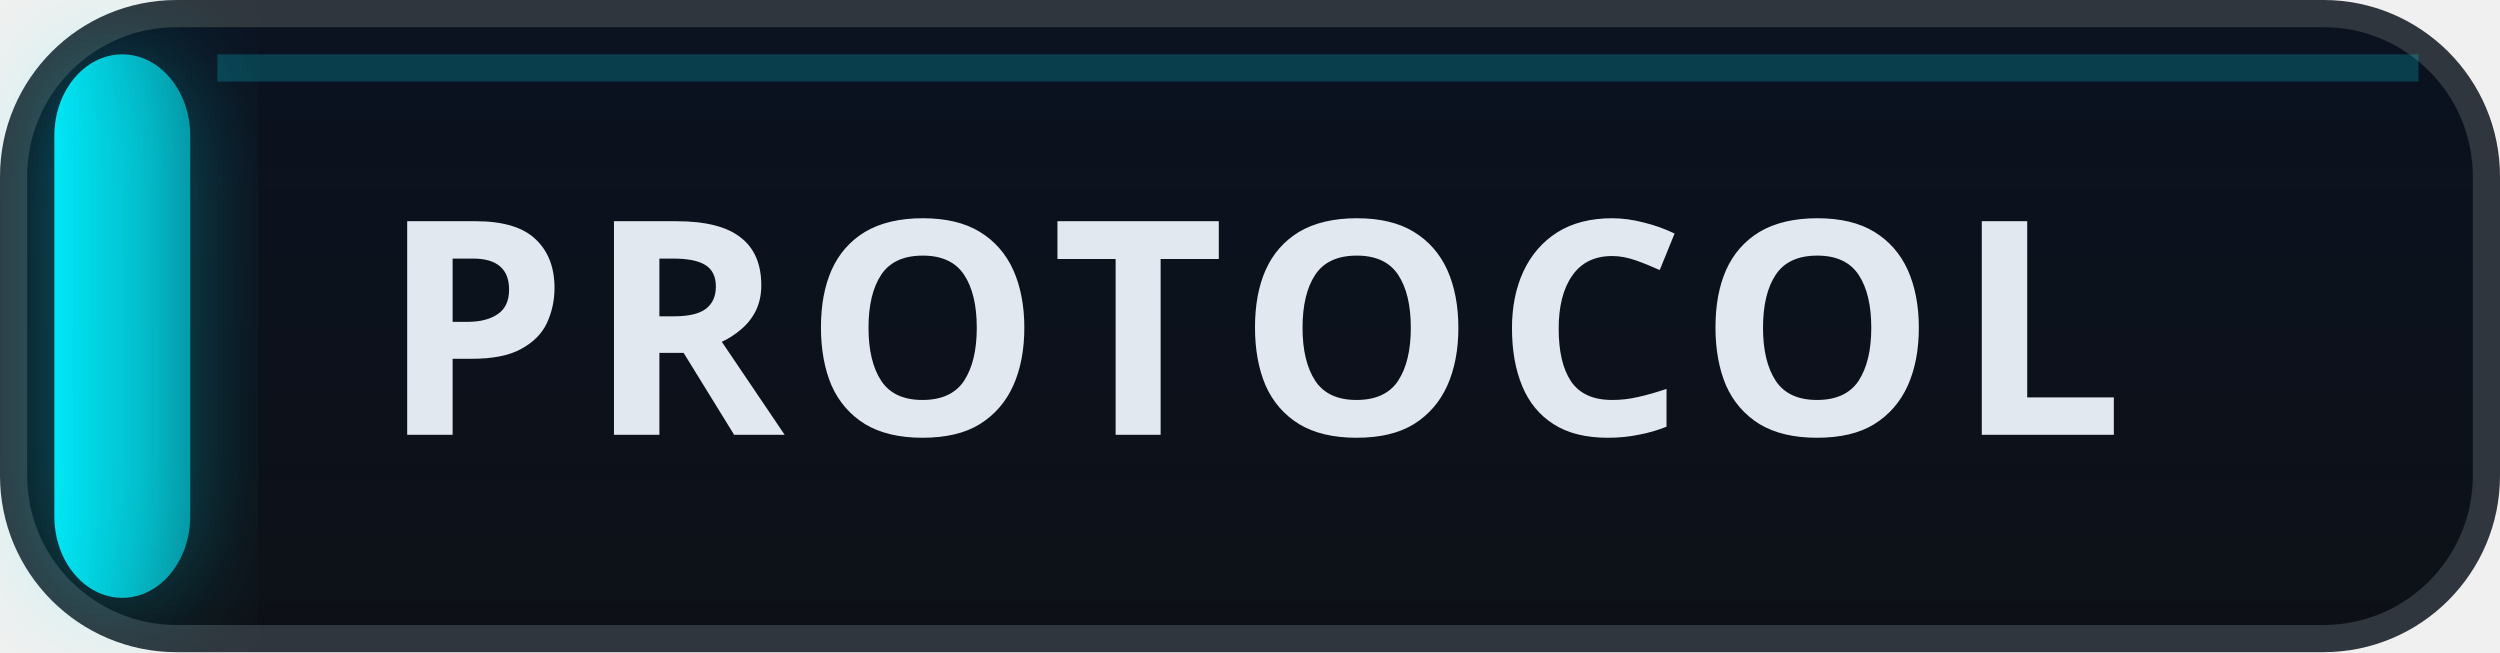
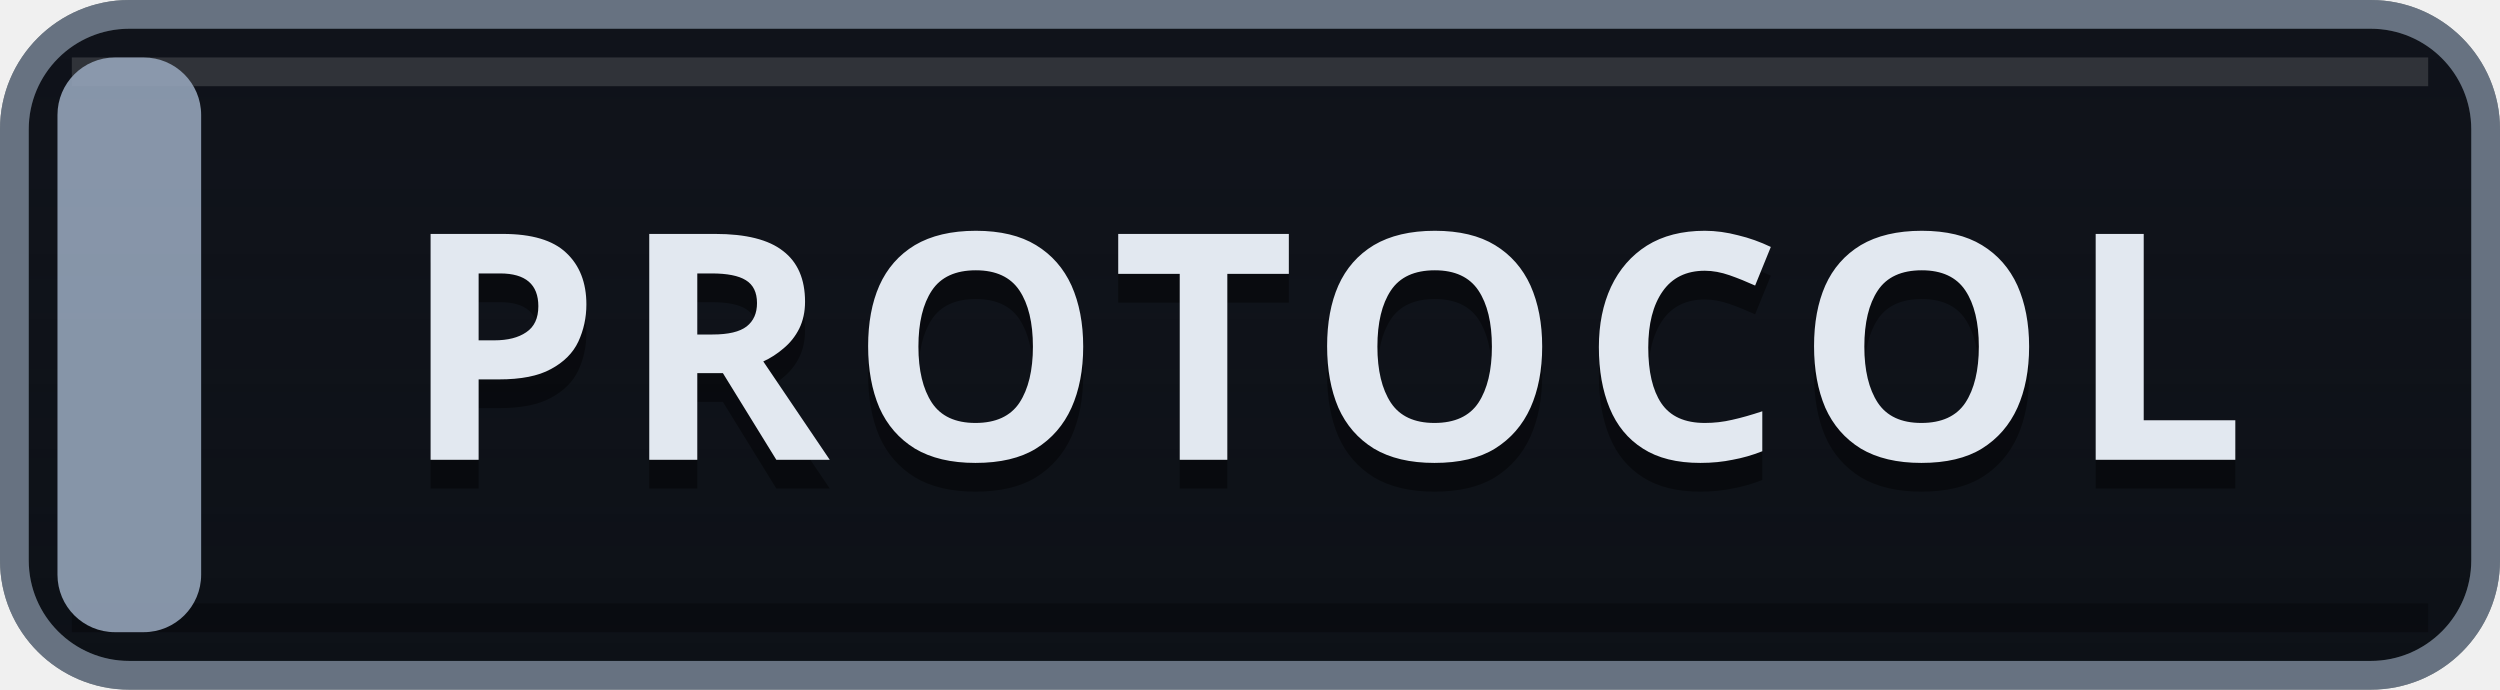
- <svg xmlns="http://www.w3.org/2000/svg" width="92" height="24" viewBox="0 0 92 24" fill="none" role="img" aria-labelledby="vrx_badge_protocol_title vrx_badge_protocol_desc">
+ <svg xmlns="http://www.w3.org/2000/svg" width="87" height="24" viewBox="0 0 87 24" fill="none" role="img" aria-labelledby="vrx_badge_protocol_title vrx_badge_protocol_desc">
  <defs>
    <linearGradient id="vrx_badge_protocol_bg" x1="0" y1="0" x2="0" y2="1">
-       <stop offset="0%" stop-color="#0b1220" />
-       <stop offset="100%" stop-color="#0d1117" />
+       <stop offset="0%" stop-color="#070A12" stop-opacity="0.96" />
+       <stop offset="100%" stop-color="#0D1117" stop-opacity="1" />
    </linearGradient>
-     <linearGradient id="vrx_badge_protocol_accent" x1="0" y1="0" x2="1" y2="0">
-       <stop offset="0%" stop-color="#00F0FF" stop-opacity="0.95" />
-       <stop offset="100%" stop-color="#00F0FF" stop-opacity="0.55" />
-     </linearGradient>
-     <filter id="vrx_badge_protocol_glow" x="-50%" y="-50%" width="200%" height="200%">
-       <feDropShadow dx="0" dy="0" stdDeviation="2" flood-color="#00F0FF" flood-opacity="0.46" />
-     </filter>
  </defs>
-   <rect x="0.5" y="0.5" width="91" height="23" rx="6" fill="url(#vrx_badge_protocol_bg)" stroke="#30363d" />
-   <path d="M 8 2.5 H 89" stroke="#00F0FF" stroke-opacity="0.20" stroke-width="1" />
-   <rect x="2" y="2" width="5" height="20" rx="3" fill="url(#vrx_badge_protocol_accent)" filter="url(#vrx_badge_protocol_glow)" />
-   <text x="14" y="16" font-family="'Segoe UI', system-ui, -apple-system, sans-serif" font-size="11" font-weight="900" letter-spacing="0.7" fill="#E2E8F0">PROTOCOL</text>
+   <rect x="0.5" y="0.5" width="86" height="23" rx="4" fill="url(#vrx_badge_protocol_bg)" stroke="#30363d" />
+   <rect x="0.5" y="0.5" width="86" height="23" rx="4" stroke="#94A3B8" stroke-opacity="0.55" />
+   <path d="M 2.5 2.5 H 84.5" stroke="#FFFFFF" stroke-opacity="0.14" stroke-width="1" />
+   <path d="M 2.5 21.5 H 84.5" stroke="#000000" stroke-opacity="0.28" stroke-width="1" />
+   <rect x="2" y="2" width="5" height="20" rx="2" fill="#94A3B8" fill-opacity="0.90" />
+   <text x="14" y="17" text-anchor="start" font-family="'Segoe UI', system-ui, -apple-system, sans-serif" font-size="11" font-weight="900" letter-spacing="0.7" fill="#000000" opacity="0.42">PROTOCOL</text>
+   <text x="14" y="16" text-anchor="start" font-family="'Segoe UI', system-ui, -apple-system, sans-serif" font-size="11" font-weight="900" letter-spacing="0.7" fill="#E2E8F0">PROTOCOL</text>
</svg>
